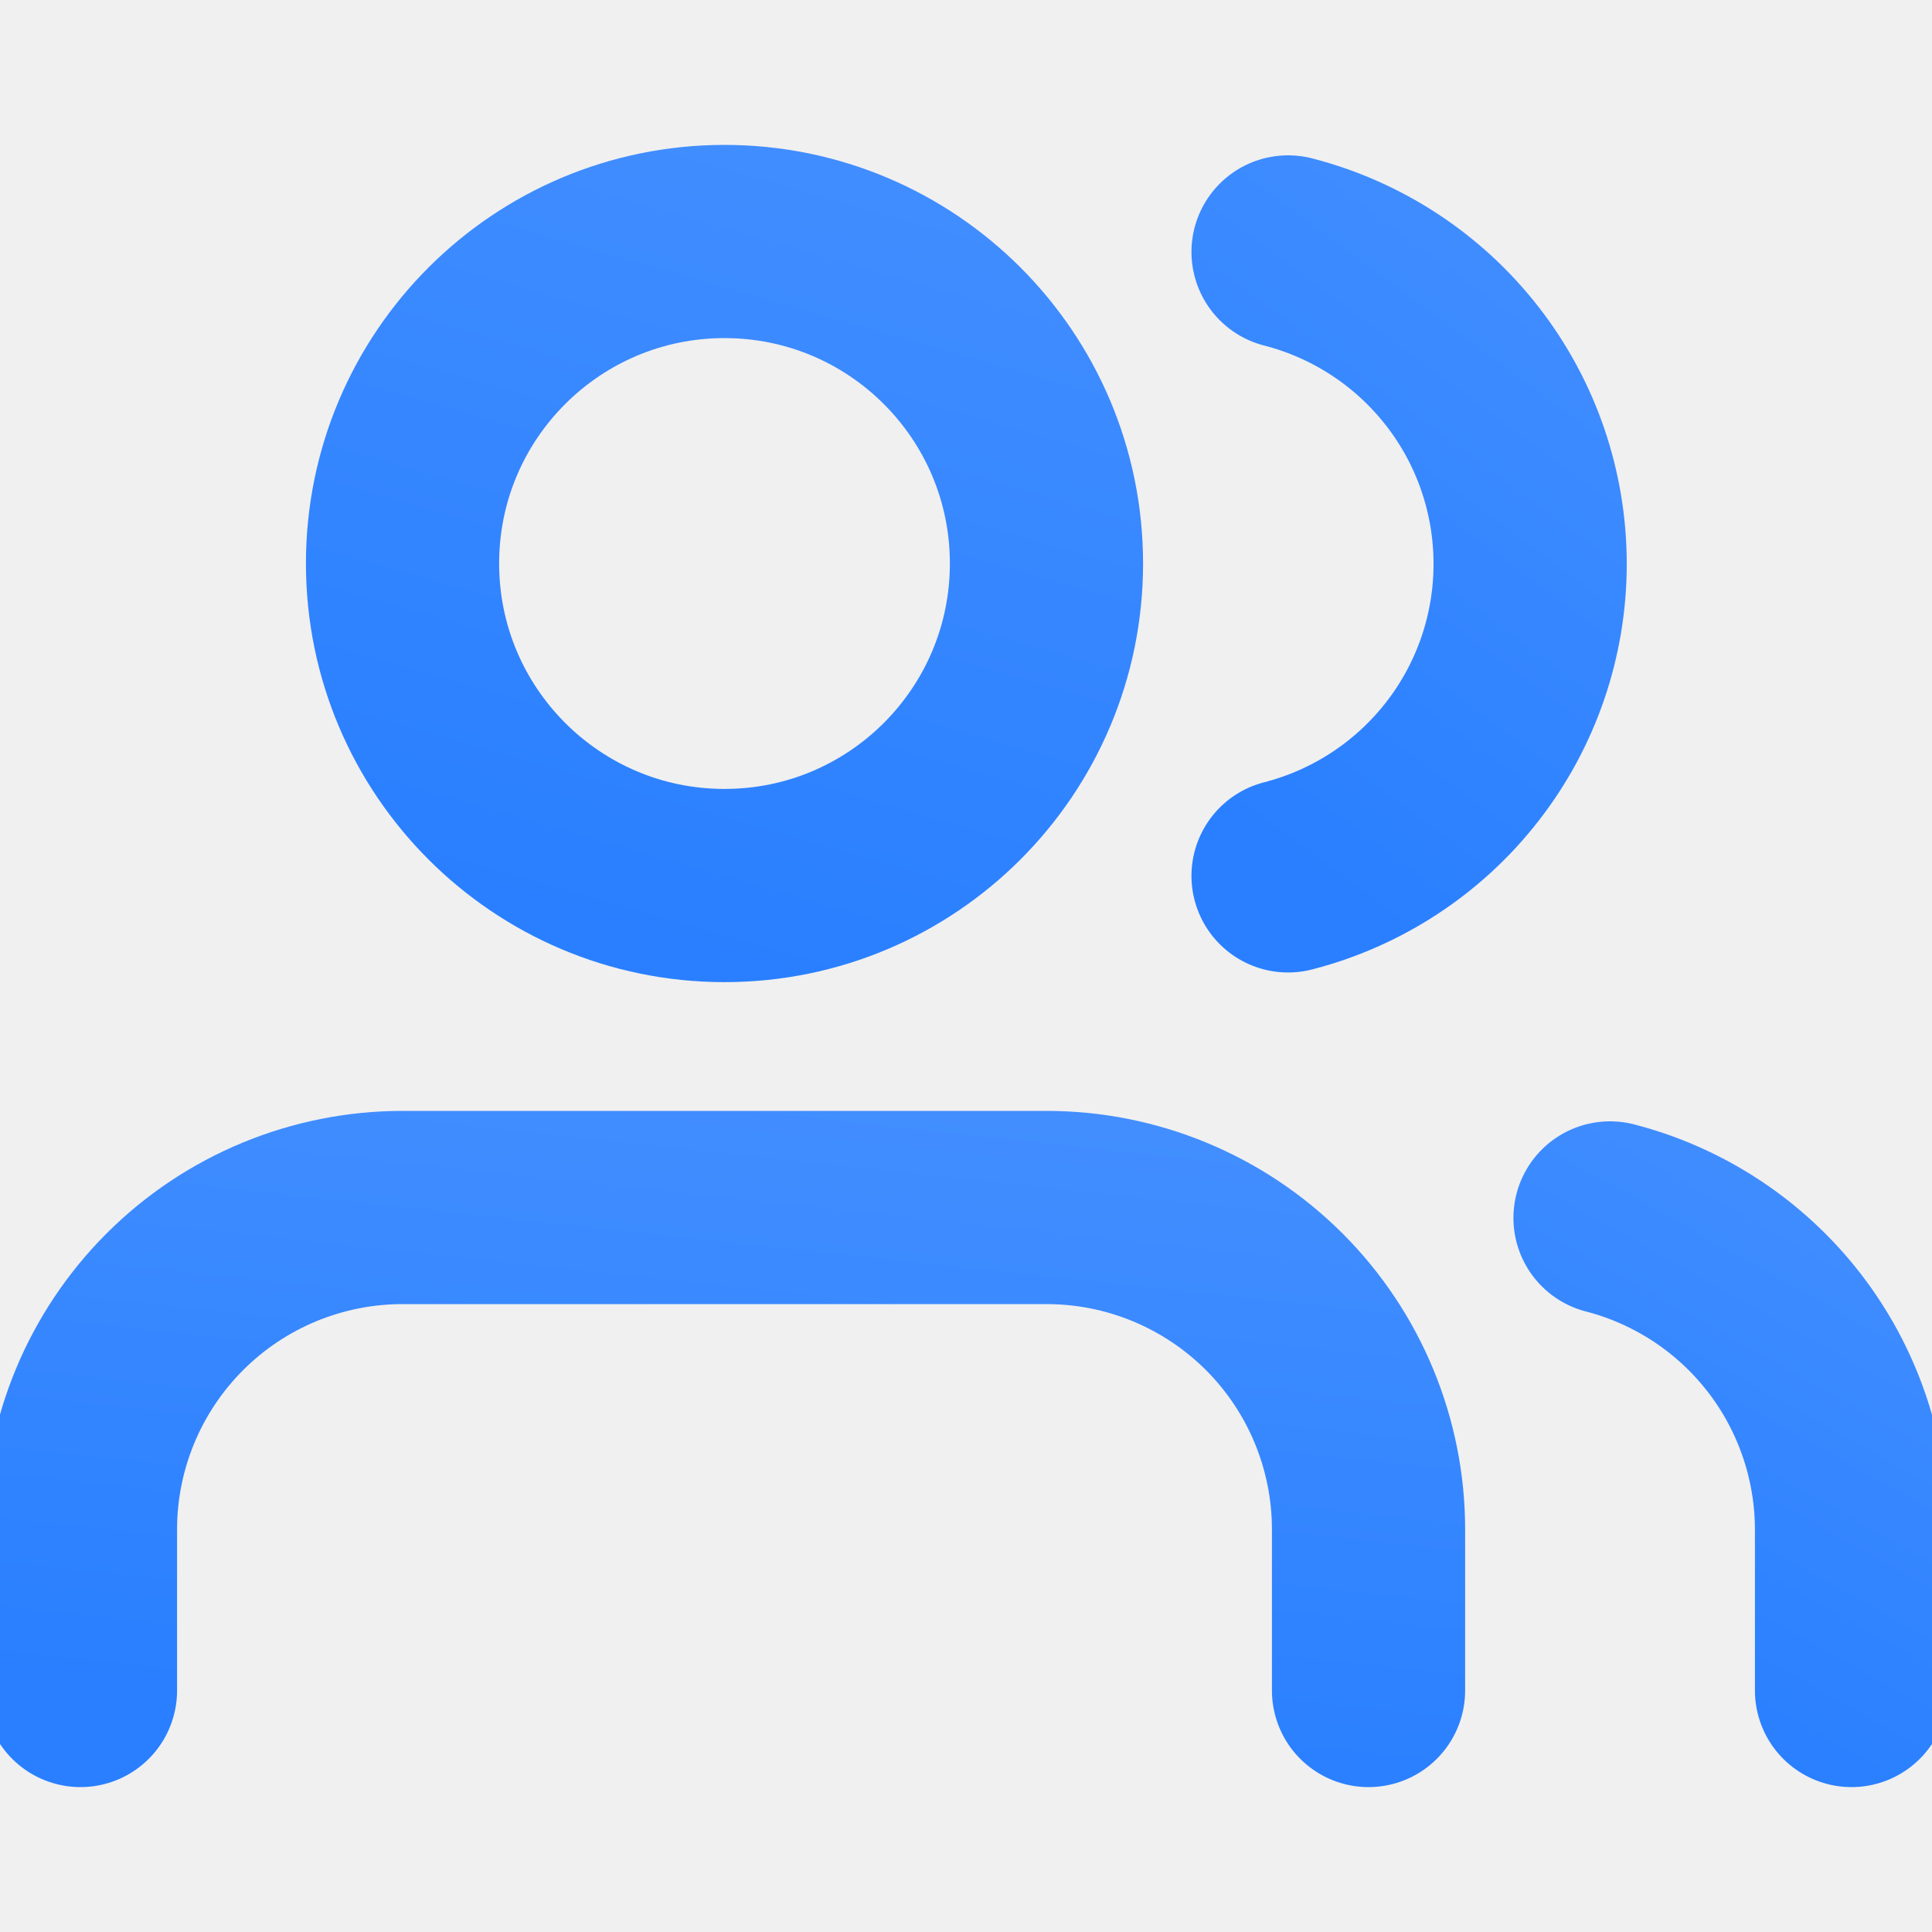
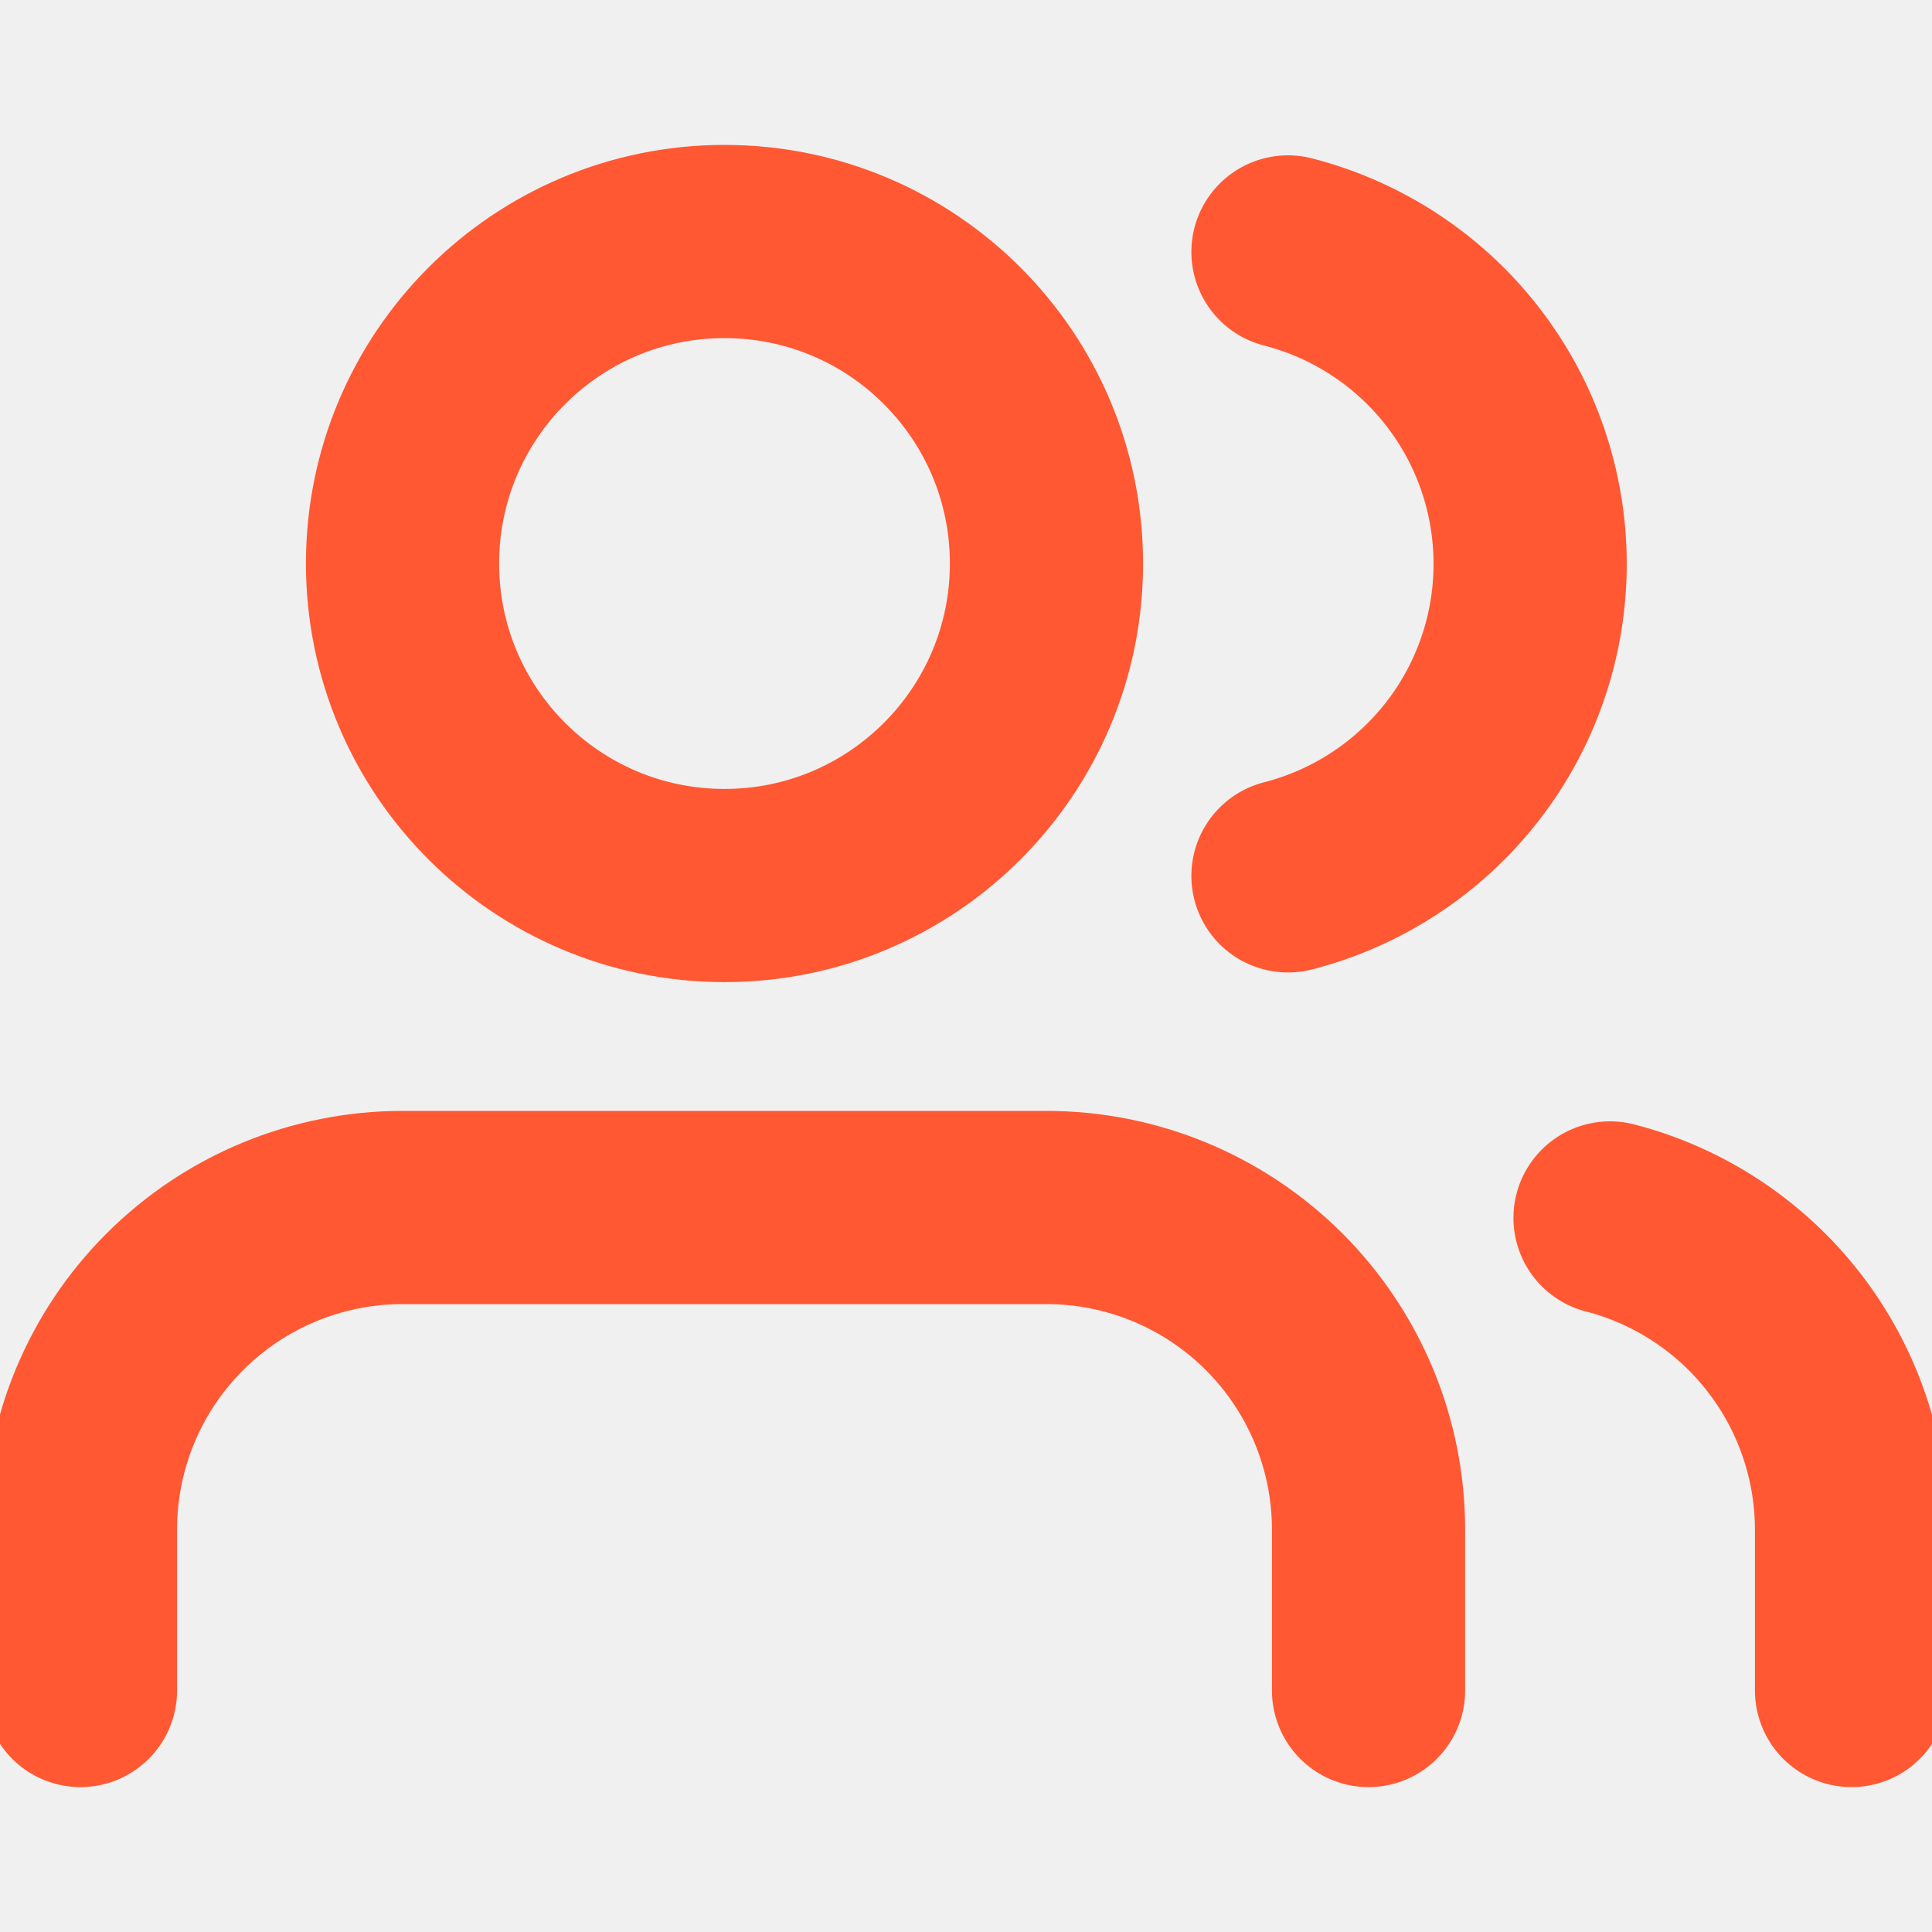
<svg xmlns="http://www.w3.org/2000/svg" width="20" height="20" viewBox="0 0 20 20" fill="none">
  <g clip-path="url(#clip0_10902_601)">
-     <path d="M14.167 17.5V15.833C14.167 14.949 13.816 14.101 13.191 13.476C12.565 12.851 11.718 12.5 10.834 12.5H4.167C3.283 12.5 2.435 12.851 1.81 13.476C1.185 14.101 0.833 14.949 0.833 15.833V17.5" stroke="url(#paint0_linear_10902_601)" stroke-width="2" stroke-linecap="round" stroke-linejoin="round" />
+     <path d="M14.167 17.5V15.833C14.167 14.949 13.815 14.101 13.19 13.476C12.565 12.851 11.717 12.5 10.833 12.5H4.167C3.283 12.5 2.435 12.851 1.81 13.476C1.184 14.101 0.833 14.949 0.833 15.833V17.5" stroke="url(#paint0_linear_10902_601)" stroke-width="2" stroke-linecap="round" stroke-linejoin="round" />
    <path d="M7.5 9.167C9.341 9.167 10.833 7.674 10.833 5.833C10.833 3.992 9.341 2.5 7.5 2.5C5.659 2.5 4.167 3.992 4.167 5.833C4.167 7.674 5.659 9.167 7.5 9.167Z" stroke="url(#paint1_linear_10902_601)" stroke-width="2" stroke-linecap="round" stroke-linejoin="round" />
    <path d="M19.167 17.5V15.833C19.166 15.095 18.92 14.377 18.468 13.794C18.015 13.21 17.382 12.793 16.667 12.608" stroke="url(#paint2_linear_10902_601)" stroke-width="2" stroke-linecap="round" stroke-linejoin="round" />
-     <path d="M13.334 2.608C14.05 2.792 14.686 3.209 15.14 3.794C15.594 4.378 15.84 5.097 15.84 5.838C15.84 6.578 15.594 7.297 15.14 7.881C14.686 8.466 14.05 8.883 13.334 9.067" stroke="url(#paint3_linear_10902_601)" stroke-width="2" stroke-linecap="round" stroke-linejoin="round" />
+     <path d="M13.333 2.608C14.05 2.792 14.686 3.209 15.14 3.794C15.594 4.378 15.84 5.097 15.84 5.838C15.84 6.578 15.594 7.297 15.14 7.881C14.686 8.466 14.05 8.883 13.333 9.067" stroke="url(#paint3_linear_10902_601)" stroke-width="2" stroke-linecap="round" stroke-linejoin="round" />
  </g>
  <defs>
    <linearGradient id="paint0_linear_10902_601" x1="16.792" y1="4.936" x2="15.289" y2="18.948" gradientUnits="userSpaceOnUse">
-       <stop stop-color="#5498FF" />
-       <stop offset="0.516" stop-color="#428EFF" />
-       <stop offset="1" stop-color="#297FFF" />
+       <stop stop-color="#FF5833" />
+       <stop offset="0.516" stop-color="#FF5833" />
+       <stop offset="1" stop-color="#FF5833" />
    </linearGradient>
    <linearGradient id="paint1_linear_10902_601" x1="12.146" y1="-7.585" x2="7.15" y2="9.882" gradientUnits="userSpaceOnUse">
-       <stop stop-color="#5498FF" />
-       <stop offset="0.516" stop-color="#428EFF" />
-       <stop offset="1" stop-color="#297FFF" />
+       <stop stop-color="#FF5833" />
+       <stop offset="0.516" stop-color="#FF5833" />
+       <stop offset="1" stop-color="#FF5833" />
    </linearGradient>
    <linearGradient id="paint2_linear_10902_601" x1="19.659" y1="5.208" x2="13.75" y2="15.767" gradientUnits="userSpaceOnUse">
-       <stop stop-color="#5498FF" />
-       <stop offset="0.516" stop-color="#428EFF" />
-       <stop offset="1" stop-color="#297FFF" />
+       <stop stop-color="#FF5833" />
+       <stop offset="0.516" stop-color="#FF5833" />
+       <stop offset="1" stop-color="#FF5833" />
    </linearGradient>
-     <linearGradient id="paint3_linear_10902_601" x1="16.334" y1="-7.162" x2="7.591" y2="4.701" gradientUnits="userSpaceOnUse">
-       <stop stop-color="#5498FF" />
-       <stop offset="0.516" stop-color="#428EFF" />
-       <stop offset="1" stop-color="#297FFF" />
+     <linearGradient id="paint3_linear_10902_601" x1="16.333" y1="-7.162" x2="7.591" y2="4.701" gradientUnits="userSpaceOnUse">
+       <stop stop-color="#FF5833" />
+       <stop offset="0.516" stop-color="#FF5833" />
+       <stop offset="1" stop-color="#FF5833" />
    </linearGradient>
    <clipPath id="clip0_10902_601">
      <rect width="20" height="20" fill="white" />
    </clipPath>
  </defs>
</svg>
